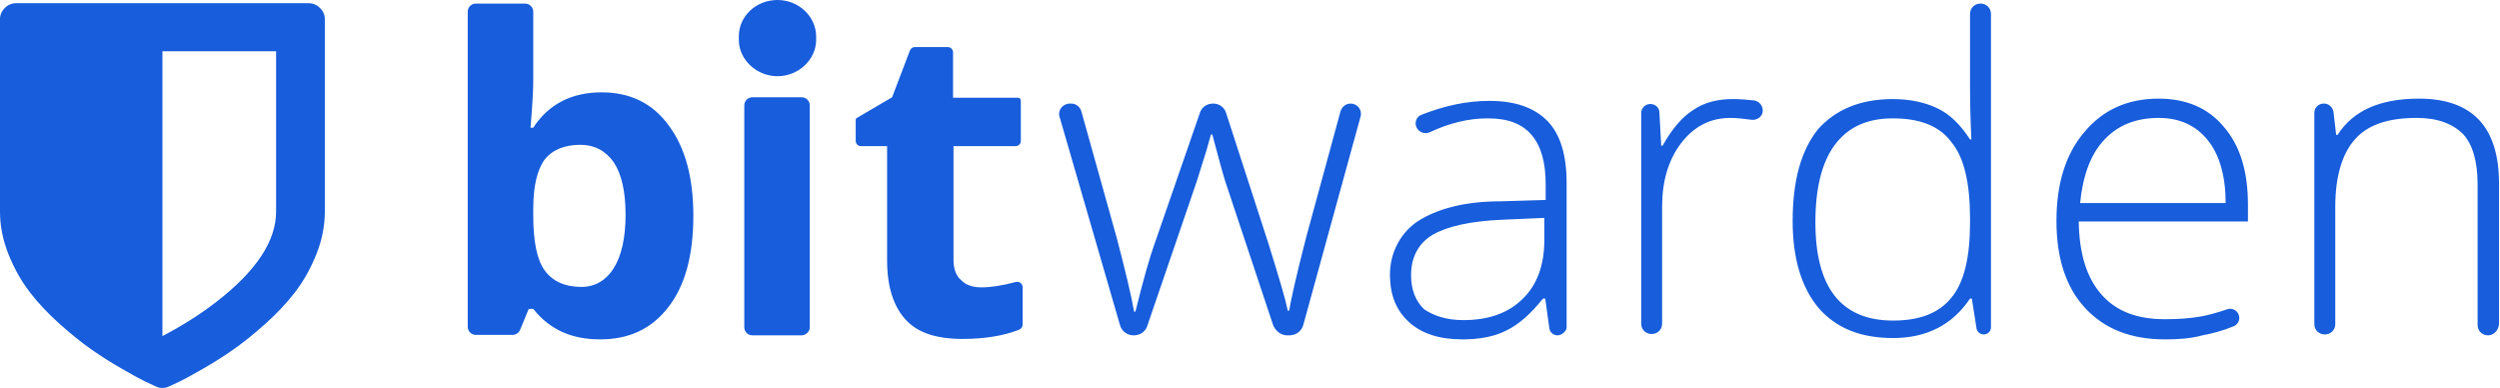
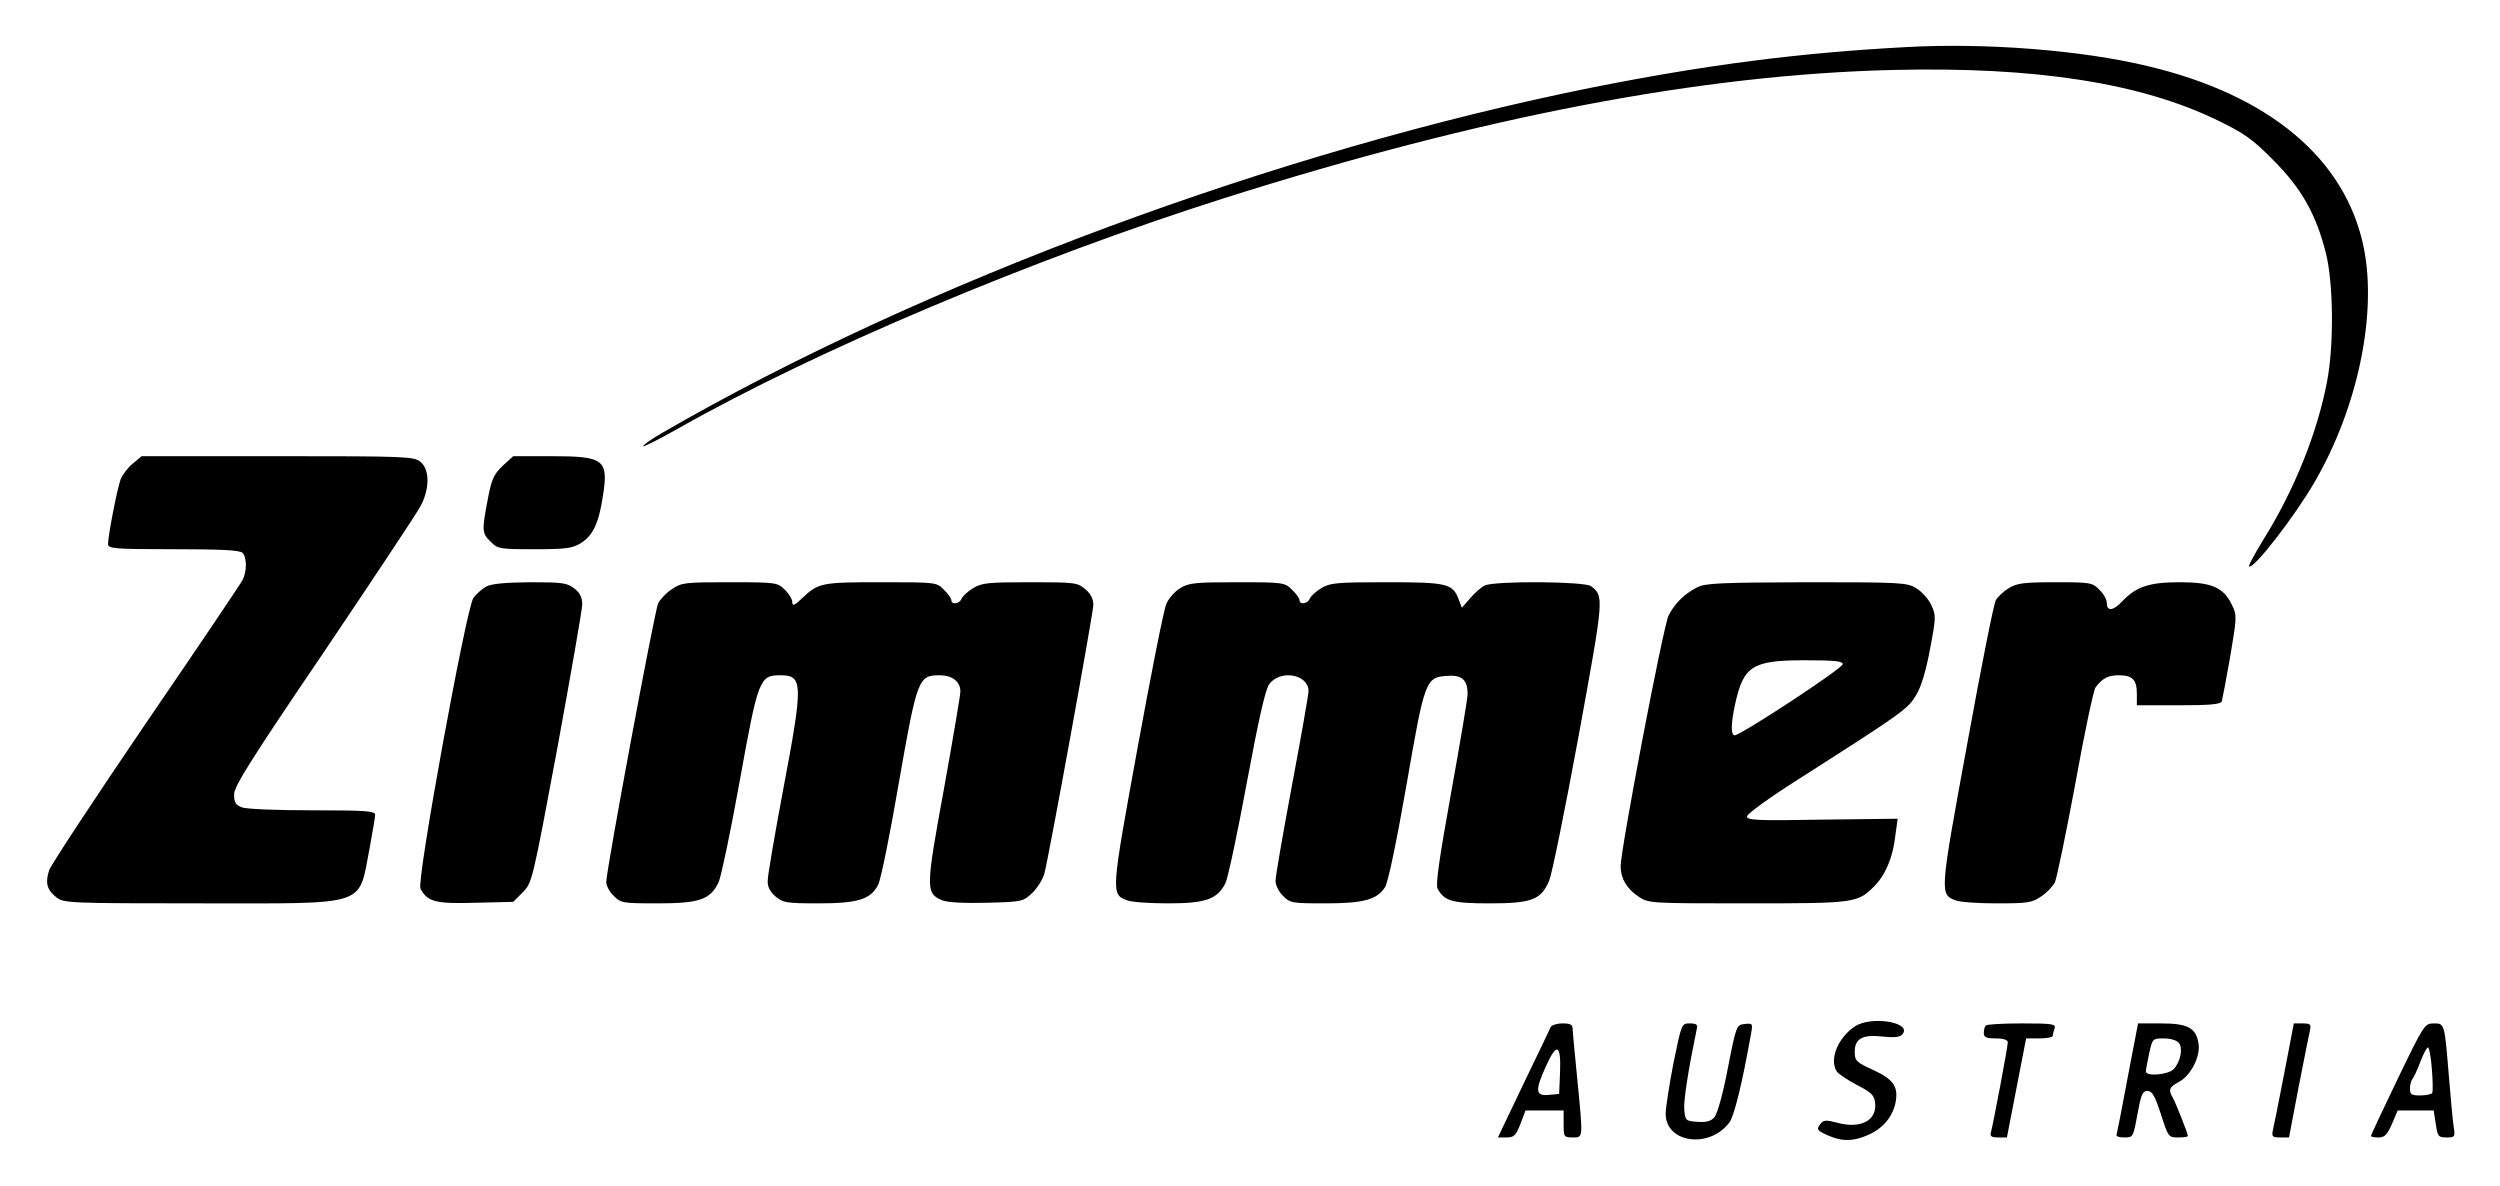
- <svg xmlns="http://www.w3.org/2000/svg" viewBox="0 0 290 45" fill="#175DDC">
-   <path fill-rule="evenodd" clip-rule="evenodd" d="M69.799 10.713c3.325 0 5.911 1.248 7.811 3.848 1.9 2.549 2.85 6.033 2.85 10.453 0 4.576-.95 8.113-2.902 10.61-1.953 2.547-4.592 3.743-7.918 3.743-3.325 0-5.858-1.144-7.758-3.536h-.528l-1.003 2.444a.976.976 0 0 1-.897.572H55.23a.94.94 0 0 1-.95-.936V1.352a.94.94 0 0 1 .95-.936h5.7a.94.94 0 0 1 .95.936v8.009c0 1.144-.105 2.964-.316 5.46h.317c1.741-2.704 4.433-4.108 7.917-4.108Zm-2.428 6.084c-1.847 0-3.273.572-4.17 1.717-.844 1.144-1.32 3.068-1.32 5.668v.832c0 2.964.423 5.097 1.32 6.345.897 1.248 2.322 1.924 4.275 1.924 1.531 0 2.85-.728 3.748-2.184.897-1.404 1.372-3.537 1.372-6.189 0-2.704-.475-4.732-1.372-6.084-.95-1.352-2.27-2.029-3.853-2.029ZM93.022 38.9h-5.7a.94.94 0 0 1-.95-.936V12.221a.94.94 0 0 1 .95-.936h5.7a.94.94 0 0 1 .95.936v25.69c.053.468-.422.988-.95.988Zm20.849-5.564c1.108 0 2.428-.208 4.011-.624a.632.632 0 0 1 .792.624v4.316a.64.64 0 0 1-.37.572c-1.794.728-4.064 1.092-6.597 1.092-3.062 0-5.278-.728-6.651-2.288-1.372-1.508-2.111-3.796-2.111-6.812V16.953h-3.008c-.37 0-.634-.26-.634-.624v-2.444c0-.052.053-.104.053-.156l4.17-2.444 2.058-5.408c.106-.26.317-.417.581-.417h3.8c.369 0 .633.26.633.625v5.252h7.548c.158 0 .317.156.317.312v4.68c0 .364-.264.624-.634.624h-7.178v13.21c0 1.04.317 1.872.897 2.34.528.572 1.373.832 2.323.832Zm35.521 5.564c-.739 0-1.319-.468-1.636-1.144l-5.595-16.797c-.369-1.196-.844-3.016-1.478-5.357h-.158l-.528 1.873-1.108 3.536-5.753 16.797c-.211.676-.845 1.092-1.584 1.092a1.628 1.628 0 0 1-1.583-1.196l-7.02-24.182c-.211-.728.369-1.508 1.214-1.508h.158c.528 0 1.003.364 1.161.884l4.117 14.717c1.003 3.849 1.689 6.657 2.006 8.53h.158c.95-3.85 1.689-6.397 2.164-7.698l5.331-15.393c.211-.624.792-1.04 1.531-1.04.686 0 1.267.416 1.478 1.04l4.961 15.29c1.214 3.9 1.953 6.396 2.217 7.696h.158c.159-1.04.792-3.952 2.006-8.633l3.958-14.509c.159-.52.634-.884 1.162-.884.791 0 1.372.728 1.161 1.508l-6.651 24.182c-.211.728-.844 1.196-1.636 1.196h-.211Zm31.352 0a.962.962 0 0 1-.95-.832l-.475-3.432h-.264c-1.372 1.716-2.745 2.964-4.223 3.692-1.425.728-3.166 1.04-5.119 1.04-2.692 0-4.751-.676-6.228-2.028-1.32-1.196-2.059-2.808-2.164-4.836-.212-2.704.95-5.305 3.166-6.813 2.27-1.456 5.437-2.34 9.712-2.34l5.173-.156v-1.768c0-2.6-.528-4.473-1.637-5.773-1.108-1.3-2.744-1.924-5.067-1.924-2.216 0-4.433.52-6.756 1.612-.58.26-1.266 0-1.53-.572s0-1.248.58-1.456c2.639-1.04 5.226-1.612 7.865-1.612 3.008 0 5.225.78 6.756 2.34 1.478 1.508 2.216 3.953 2.216 7.125v16.901c-.052.312-.527.832-1.055.832Zm-10.926-1.768c2.956 0 5.226-.832 6.862-2.444 1.689-1.612 2.533-3.952 2.533-6.813v-2.6l-4.75.208c-3.853.156-6.545.78-8.234 1.768-1.636.988-2.481 2.6-2.481 4.68 0 1.665.528 3.017 1.531 3.953 1.161.78 2.639 1.248 4.539 1.248Zm31.246-25.638c.792 0 1.584.052 2.481.156a1.176 1.176 0 0 1 1.003 1.352c-.106.624-.739.988-1.372.884-.792-.104-1.584-.208-2.375-.208-2.323 0-4.223.988-5.701 2.912-1.478 1.925-2.217 4.42-2.217 7.333v13.625c0 .676-.527 1.196-1.214 1.196-.686 0-1.213-.52-1.213-1.196V13.105c0-.572.475-1.04 1.055-1.04.581 0 1.056.416 1.056.988l.211 3.848h.158c1.109-1.976 2.323-3.38 3.589-4.16 1.214-.832 2.745-1.248 4.539-1.248Zm18.579 0c1.953 0 3.695.364 5.12 1.04 1.478.676 2.745 1.924 3.853 3.64h.158a122.343 122.343 0 0 1-.158-6.084V1.612c0-.676.528-1.196 1.214-1.196.686 0 1.214.52 1.214 1.196v36.351c0 .468-.37.832-.845.832a.852.852 0 0 1-.844-.78l-.528-3.38h-.211c-2.058 3.068-5.067 4.576-8.92 4.576-3.8 0-6.598-1.144-8.656-3.484-1.953-2.34-3.008-5.668-3.008-10.089 0-4.628.95-8.165 2.955-10.66 2.006-2.237 4.856-3.485 8.656-3.485Zm0 2.236c-3.008 0-5.225 1.04-6.756 3.12-1.478 2.029-2.216 4.993-2.216 8.945 0 7.593 3.008 11.39 9.025 11.39 3.114 0 5.331-.885 6.756-2.653 1.478-1.768 2.164-4.68 2.164-8.737v-.416c0-4.16-.686-7.124-2.164-8.893-1.372-1.872-3.642-2.756-6.809-2.756Zm31.616 25.638c-3.959 0-7.02-1.196-9.289-3.64-2.217-2.392-3.326-5.772-3.326-10.089 0-4.316 1.056-7.748 3.22-10.297 2.164-2.6 5.014-3.9 8.656-3.9 3.167 0 5.753 1.092 7.548 3.276 1.9 2.184 2.797 5.2 2.797 8.997v1.976h-19.634c.052 3.692.897 6.5 2.639 8.477 1.741 1.976 4.169 2.86 7.389 2.86 1.531 0 2.956-.104 4.117-.312.844-.156 1.847-.416 3.061-.832.686-.26 1.425.26 1.425.988 0 .416-.264.832-.686.988-1.267.52-2.481.832-3.589 1.04-1.32.364-2.745.468-4.328.468Zm-.739-25.69c-2.639 0-4.75.832-6.334 2.548-1.583 1.665-2.48 4.16-2.797 7.333h16.89c0-3.068-.686-5.564-2.059-7.28-1.372-1.717-3.272-2.6-5.7-2.6ZM288.733 38.9c-.686 0-1.214-.52-1.214-1.196V21.426c0-2.704-.58-4.68-1.689-5.877-1.214-1.196-2.955-1.872-5.383-1.872-3.273 0-5.648.78-7.126 2.444-1.478 1.613-2.322 4.265-2.322 7.853V37.6c0 .676-.528 1.196-1.214 1.196-.686 0-1.214-.52-1.214-1.196V13.105c0-.624.475-1.092 1.108-1.092.581 0 1.003.416 1.109.936l.316 2.704h.159c1.794-2.808 4.908-4.212 9.448-4.212 6.175 0 9.289 3.276 9.289 9.829V37.6c-.053.727-.633 1.3-1.267 1.3ZM90.225 0c-2.48 0-4.486 1.872-4.486 4.212v.416c0 2.289 2.058 4.213 4.486 4.213s4.486-1.924 4.486-4.213v-.364C94.711 1.872 92.653 0 90.225 0Z" />
-   <path d="M32.041 24.546V5.95H18.848v33.035c2.336-1.22 4.427-2.547 6.272-3.98 4.614-3.565 6.921-7.051 6.921-10.46Zm5.654-22.314v22.314c0 1.665-.329 3.317-.986 4.953-.658 1.637-1.473 3.09-2.445 4.359-.971 1.268-2.13 2.503-3.475 3.704-1.345 1.2-2.586 2.199-3.725 2.993a46.963 46.963 0 0 1-3.563 2.251c-1.237.707-2.116 1.187-2.636 1.439-.52.251-.938.445-1.252.58-.235.117-.49.175-.765.175s-.53-.058-.766-.174c-.314-.136-.731-.33-1.252-.581-.52-.252-1.398-.732-2.635-1.439a47.003 47.003 0 0 1-3.564-2.251c-1.138-.794-2.38-1.792-3.725-2.993-1.345-1.2-2.503-2.436-3.475-3.704-.972-1.27-1.787-2.722-2.444-4.359C.329 27.863 0 26.211 0 24.546V2.232c0-.504.187-.94.56-1.308A1.823 1.823 0 0 1 1.885.372H35.81c.511 0 .953.184 1.326.552.373.368.56.804.56 1.308Z" />
+ <svg xmlns="http://www.w3.org/2000/svg" version="1.0" width="833pt" height="395pt" viewBox="0 0 833 395" preserveAspectRatio="xMidYMid meet">
+   <g transform="translate(0,395) scale(0.1,-0.1)" fill="#000000" stroke="none">
+     <path d="M6350 3793 c-356 -19 -665 -59 -1042 -134 -1048 -210 -2235 -650 -3101 -1151 -38 -22 -66 -42 -64 -45 3 -2 56 25 118 60 461 261 1179 564 1819 767 859 272 1590 412 2231 427 471 11 821 -43 1078 -168 89 -43 117 -63 186 -133 93 -93 142 -179 175 -310 25 -100 27 -305 4 -426 -32 -170 -109 -363 -213 -529 -28 -46 -50 -86 -47 -88 13 -13 152 166 219 282 143 247 208 558 163 780 -60 295 -314 509 -721 605 -220 53 -540 78 -805 63z" />
+     <path d="M442 2405 c-16 -13 -34 -37 -40 -52 -11 -29 -42 -187 -42 -216 0 -15 21 -17 218 -17 156 0 221 -3 230 -12 15 -15 15 -63 0 -91 -6 -12 -151 -227 -322 -477 -170 -250 -315 -470 -322 -489 -14 -42 -8 -66 24 -91 24 -19 42 -20 481 -20 564 0 524 -13 562 181 10 55 19 106 19 114 0 13 -32 15 -209 15 -115 0 -221 4 -235 10 -21 8 -26 16 -26 43 0 27 56 116 301 477 165 245 310 463 321 485 30 57 30 121 -1 146 -22 18 -45 19 -476 19 l-453 0 -30 -25z" />
+     <path d="M1675 2398 c-30 -29 -37 -44 -50 -113 -20 -105 -19 -112 10 -140 23 -24 30 -25 146 -25 105 0 126 3 154 20 41 26 60 66 74 158 19 121 4 132 -173 132 l-126 0 -35 -32z" />
+     <path d="M1619 1995 c-14 -8 -33 -25 -42 -38 -24 -37 -190 -944 -176 -968 23 -44 51 -51 183 -47 l126 3 32 32 c31 32 32 35 115 480 45 246 83 462 83 480 0 22 -8 38 -26 52 -24 19 -40 21 -148 21 -85 -1 -129 -5 -147 -15z" />
+     <path d="M2239 1987 c-19 -12 -39 -34 -46 -47 -12 -26 -173 -890 -173 -929 0 -12 11 -33 25 -46 23 -24 30 -25 147 -25 140 0 176 13 203 72 8 18 40 170 70 337 61 339 66 351 135 351 76 0 77 -25 9 -384 -28 -149 -51 -284 -51 -300 -1 -20 7 -37 26 -53 25 -21 36 -23 143 -23 131 0 174 13 199 62 9 17 40 170 69 340 61 348 65 358 136 358 42 0 69 -21 69 -54 0 -12 -25 -159 -55 -326 -61 -332 -61 -347 -5 -370 18 -7 72 -10 149 -8 117 3 120 4 151 33 16 16 35 45 40 65 16 61 162 864 163 894 0 20 -8 37 -27 53 -26 22 -34 23 -184 23 -139 0 -161 -2 -190 -20 -18 -11 -35 -27 -38 -35 -7 -17 -34 -21 -34 -5 0 6 -11 22 -25 35 -24 25 -26 25 -210 25 -199 0 -208 -2 -262 -53 -26 -25 -33 -27 -33 -14 0 10 -11 29 -25 42 -24 24 -28 25 -183 25 -149 0 -161 -1 -193 -23z" />
+     <path d="M3932 1990 c-18 -11 -39 -35 -46 -53 -8 -17 -51 -234 -96 -481 -88 -483 -89 -486 -34 -506 14 -6 76 -10 137 -10 125 0 163 14 190 67 8 15 40 165 71 333 39 209 62 313 75 330 36 50 131 34 131 -23 0 -12 -25 -153 -55 -313 -30 -161 -55 -304 -55 -319 0 -14 11 -37 25 -50 23 -24 30 -25 140 -25 128 0 173 12 200 54 10 16 37 144 71 338 61 352 64 361 135 366 50 4 69 -13 69 -61 0 -15 -25 -163 -55 -329 -39 -217 -52 -305 -45 -319 23 -42 49 -49 175 -49 139 0 170 12 197 76 9 21 53 238 98 482 85 466 85 465 41 499 -21 16 -323 18 -354 2 -12 -6 -34 -25 -49 -43 l-27 -31 -10 26 c-20 55 -39 59 -241 59 -167 0 -188 -2 -218 -20 -18 -11 -35 -27 -38 -35 -7 -17 -34 -21 -34 -5 0 6 -11 22 -25 35 -24 24 -28 25 -182 25 -141 0 -162 -2 -191 -20z" />
+     <path d="M5655 1993 c-43 -22 -74 -53 -95 -93 -18 -35 -160 -780 -160 -836 0 -41 20 -75 59 -101 34 -23 37 -23 363 -23 357 0 367 1 422 56 38 38 63 96 71 168 l8 58 -252 -3 c-218 -4 -251 -2 -250 11 0 8 77 64 172 124 348 222 365 234 392 281 17 27 33 83 46 153 20 105 20 112 4 146 -9 20 -32 45 -50 56 -31 19 -49 20 -366 20 -285 -1 -338 -3 -364 -17z m485 -256 c0 -14 -340 -237 -360 -237 -13 0 -13 36 1 102 28 129 57 148 232 148 100 0 127 -3 127 -13z" />
+     <path d="M6693 1990 c-17 -10 -37 -29 -43 -40 -7 -12 -50 -229 -96 -483 -91 -495 -91 -497 -38 -517 14 -6 76 -10 138 -10 101 0 117 2 147 23 19 12 39 34 46 47 6 14 37 162 68 329 30 168 61 312 67 320 23 31 42 41 78 41 46 0 60 -15 60 -62 l0 -38 139 0 c103 0 140 3 144 13 2 7 15 74 28 149 22 131 23 138 6 172 -28 59 -67 76 -175 76 -101 0 -145 -15 -191 -64 -29 -31 -51 -34 -51 -6 0 12 -11 32 -25 45 -23 24 -30 25 -147 25 -104 0 -128 -3 -155 -20z" />
+     <path d="M6182 531 c-57 -37 -88 -110 -62 -151 5 -8 35 -28 67 -45 50 -26 58 -34 61 -61 6 -58 -49 -86 -126 -65 -39 10 -46 10 -58 -6 -12 -16 -9 -20 24 -35 48 -22 87 -22 138 1 49 22 81 61 90 108 10 52 -7 77 -75 108 -57 26 -61 31 -61 61 0 44 27 58 95 50 38 -4 56 -2 64 8 33 39 -101 62 -157 27z" />
+     <path d="M5167 528 c-3 -7 -44 -93 -91 -190 l-85 -178 29 0 c24 0 31 6 46 45 l17 45 63 0 64 0 0 -45 c0 -43 1 -45 30 -45 36 0 35 -6 15 200 -8 80 -15 153 -15 163 0 13 -8 17 -34 17 -19 0 -36 -6 -39 -12z m31 -154 l-3 -69 -33 -3 c-46 -5 -48 13 -12 93 37 83 52 77 48 -21z" />
+     <path d="M5576 408 c-14 -73 -26 -149 -26 -169 0 -98 147 -118 213 -28 16 23 42 129 71 292 7 37 6 38 -21 35 -27 -3 -28 -5 -56 -148 -16 -85 -35 -152 -45 -163 -11 -13 -27 -17 -56 -15 -39 3 -41 4 -44 41 -3 30 15 141 42 270 3 13 -2 17 -24 17 -27 0 -27 -1 -54 -132z" />
+     <path d="M6617 533 c-4 -3 -7 -15 -7 -25 0 -14 8 -18 40 -18 26 0 40 -5 40 -13 0 -15 -49 -274 -56 -299 -4 -14 1 -18 24 -18 l29 0 22 113 c12 61 26 136 32 165 l10 52 45 0 c24 0 44 4 44 9 0 5 3 16 6 25 5 14 -8 16 -108 16 -63 0 -118 -3 -121 -7z" />
+     <path d="M7090 363 c-18 -98 -35 -184 -37 -191 -4 -8 5 -12 25 -12 30 0 30 1 44 78 12 65 17 77 33 77 16 0 25 -16 45 -77 24 -76 26 -78 57 -78 18 0 33 2 33 5 0 8 -40 109 -50 127 -16 27 -12 36 20 53 40 21 74 87 65 131 -9 50 -37 64 -125 64 l-76 0 -34 -177z m170 112 c14 -17 6 -62 -17 -87 -17 -19 -93 -26 -93 -8 0 5 5 32 11 60 11 49 11 50 49 50 21 0 43 -6 50 -15z" />
+     <path d="M7611 373 c-18 -93 -35 -178 -38 -190 -4 -20 -1 -23 25 -23 l29 0 32 168 c18 92 35 177 38 190 4 19 1 22 -25 22 l-29 0 -32 -167z" />
+     <path d="M7989 355 c-49 -102 -89 -187 -89 -190 0 -3 11 -5 25 -5 21 0 29 9 45 45 l19 45 60 0 60 0 7 -45 c6 -42 9 -45 36 -45 27 0 29 2 24 33 -3 17 -10 93 -16 167 -15 182 -14 180 -51 180 -30 0 -33 -5 -120 -185z m114 33 c3 -39 4 -75 1 -80 -3 -4 -21 -8 -40 -8 -29 0 -34 3 -34 23 0 13 4 27 9 33 4 5 16 30 26 57 10 26 21 47 25 47 4 0 10 -32 13 -72z" />
+   </g>
</svg>
